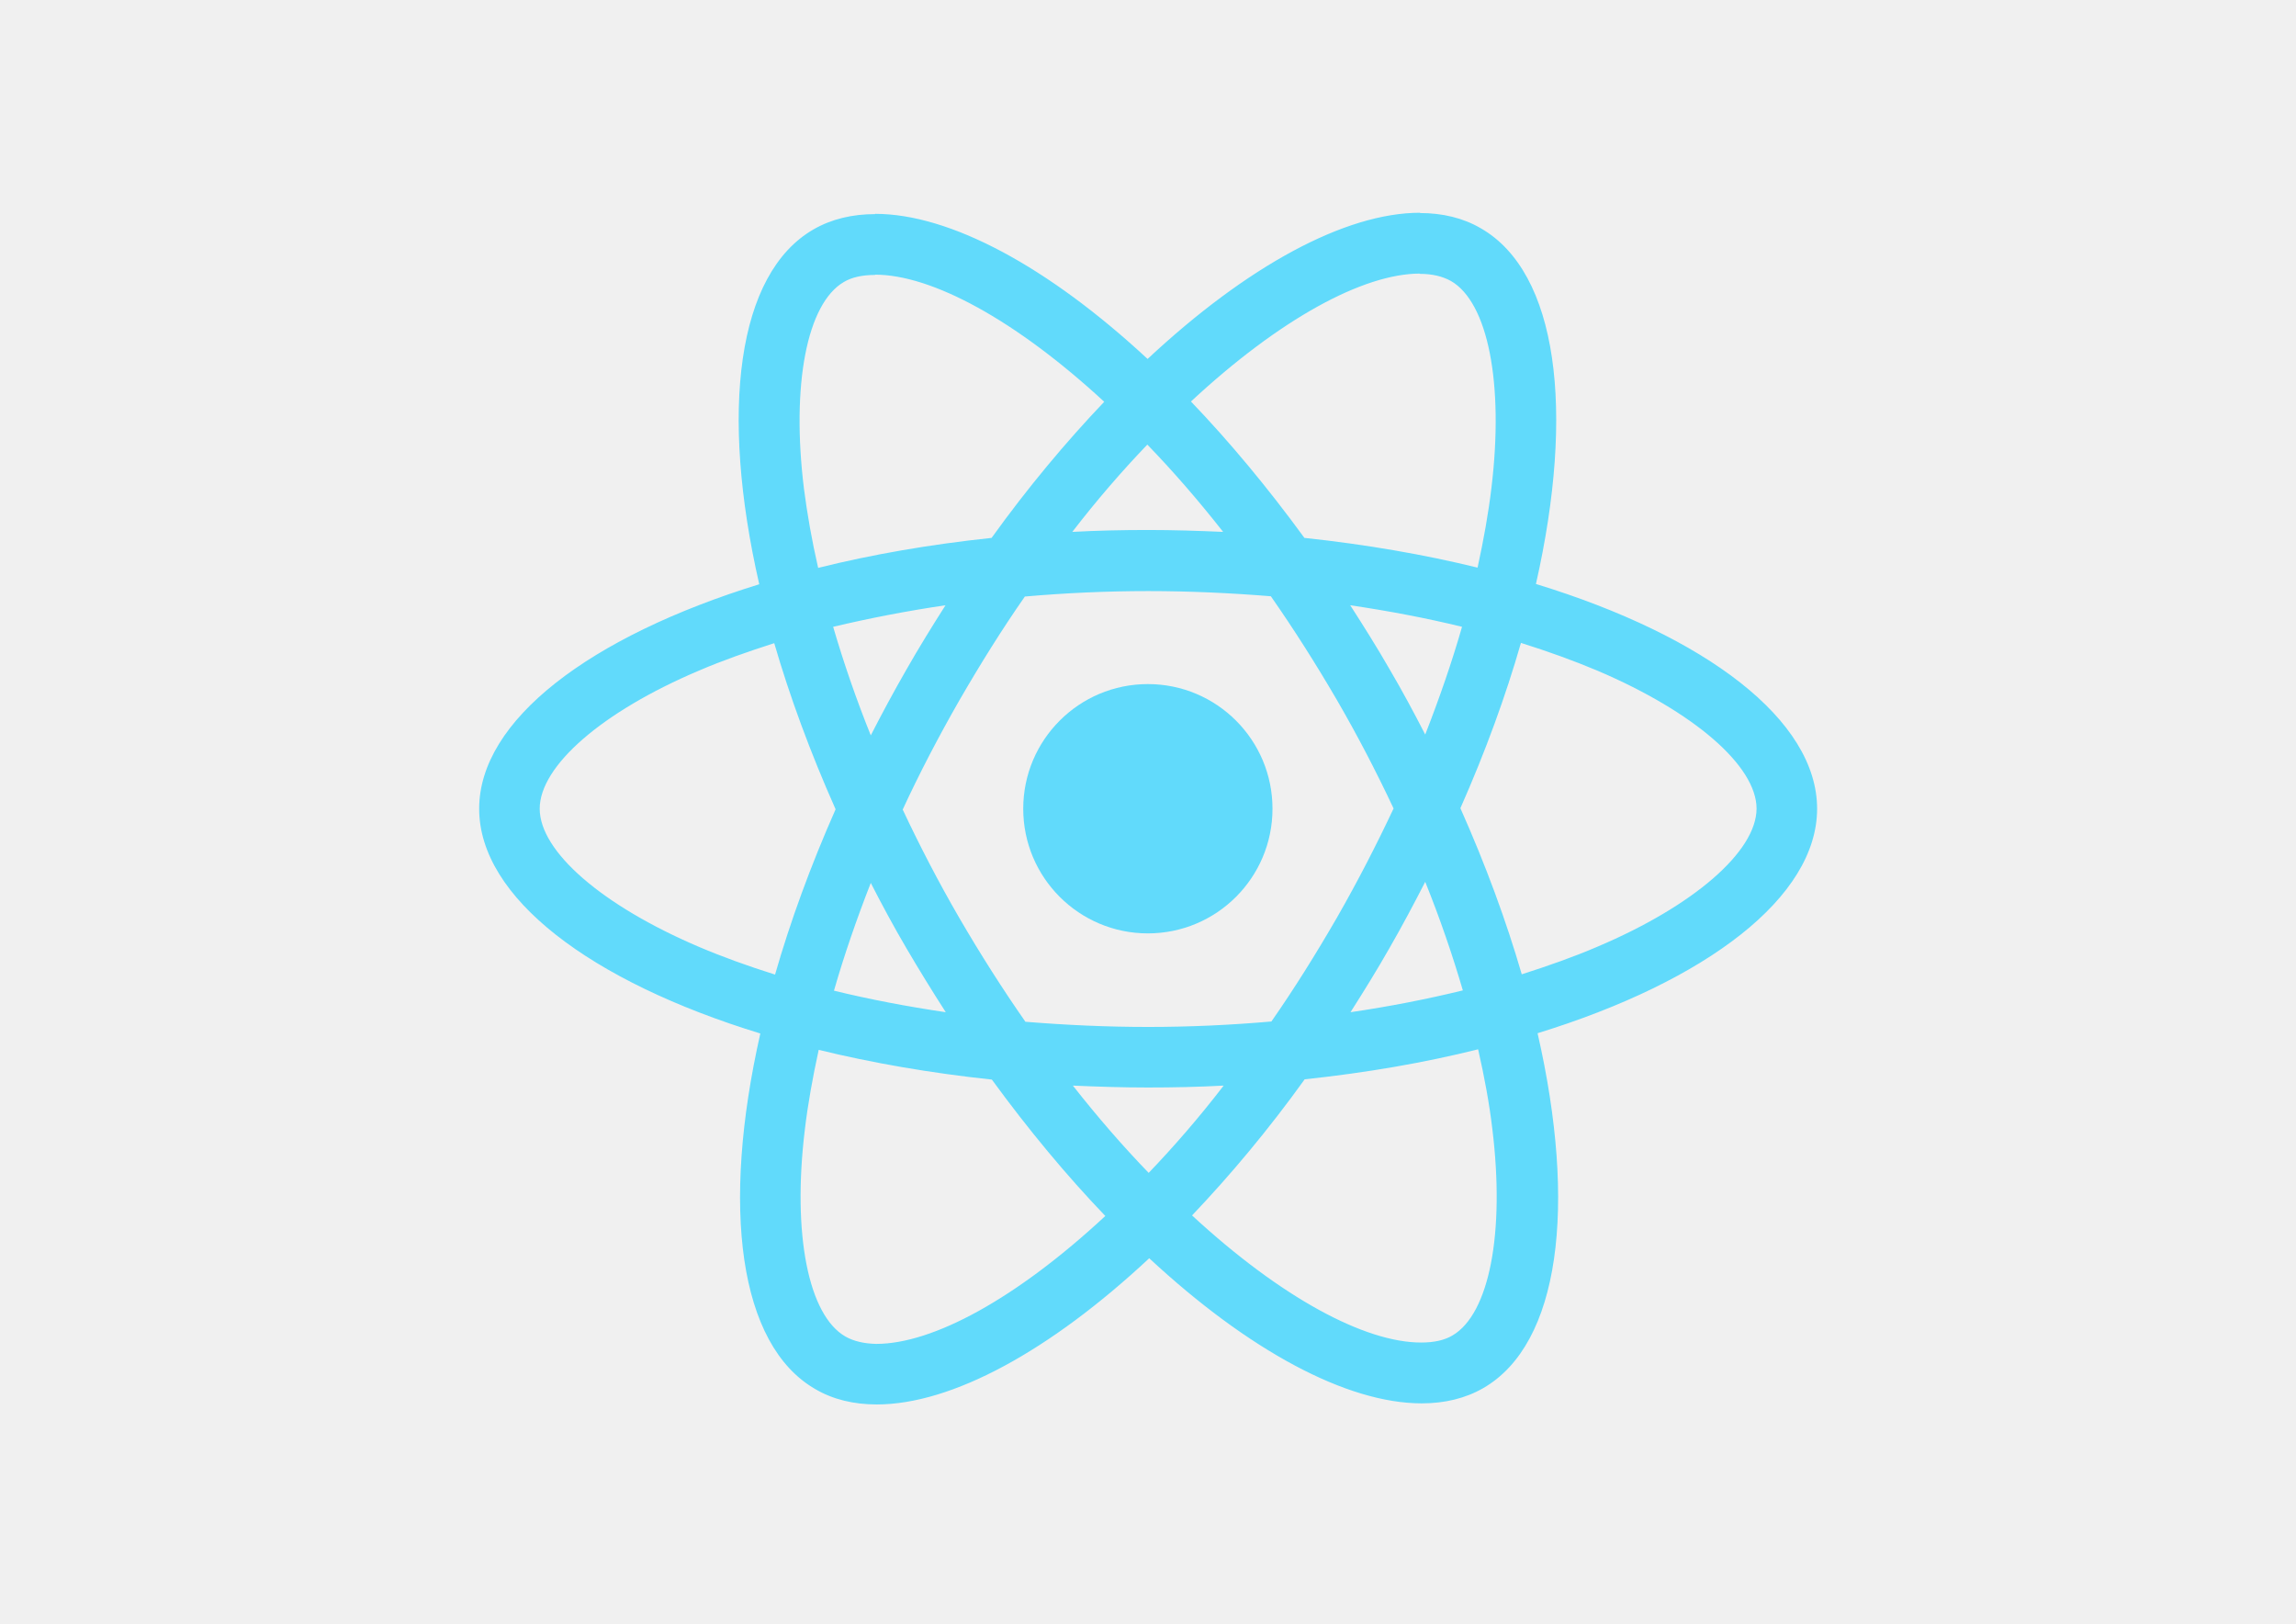
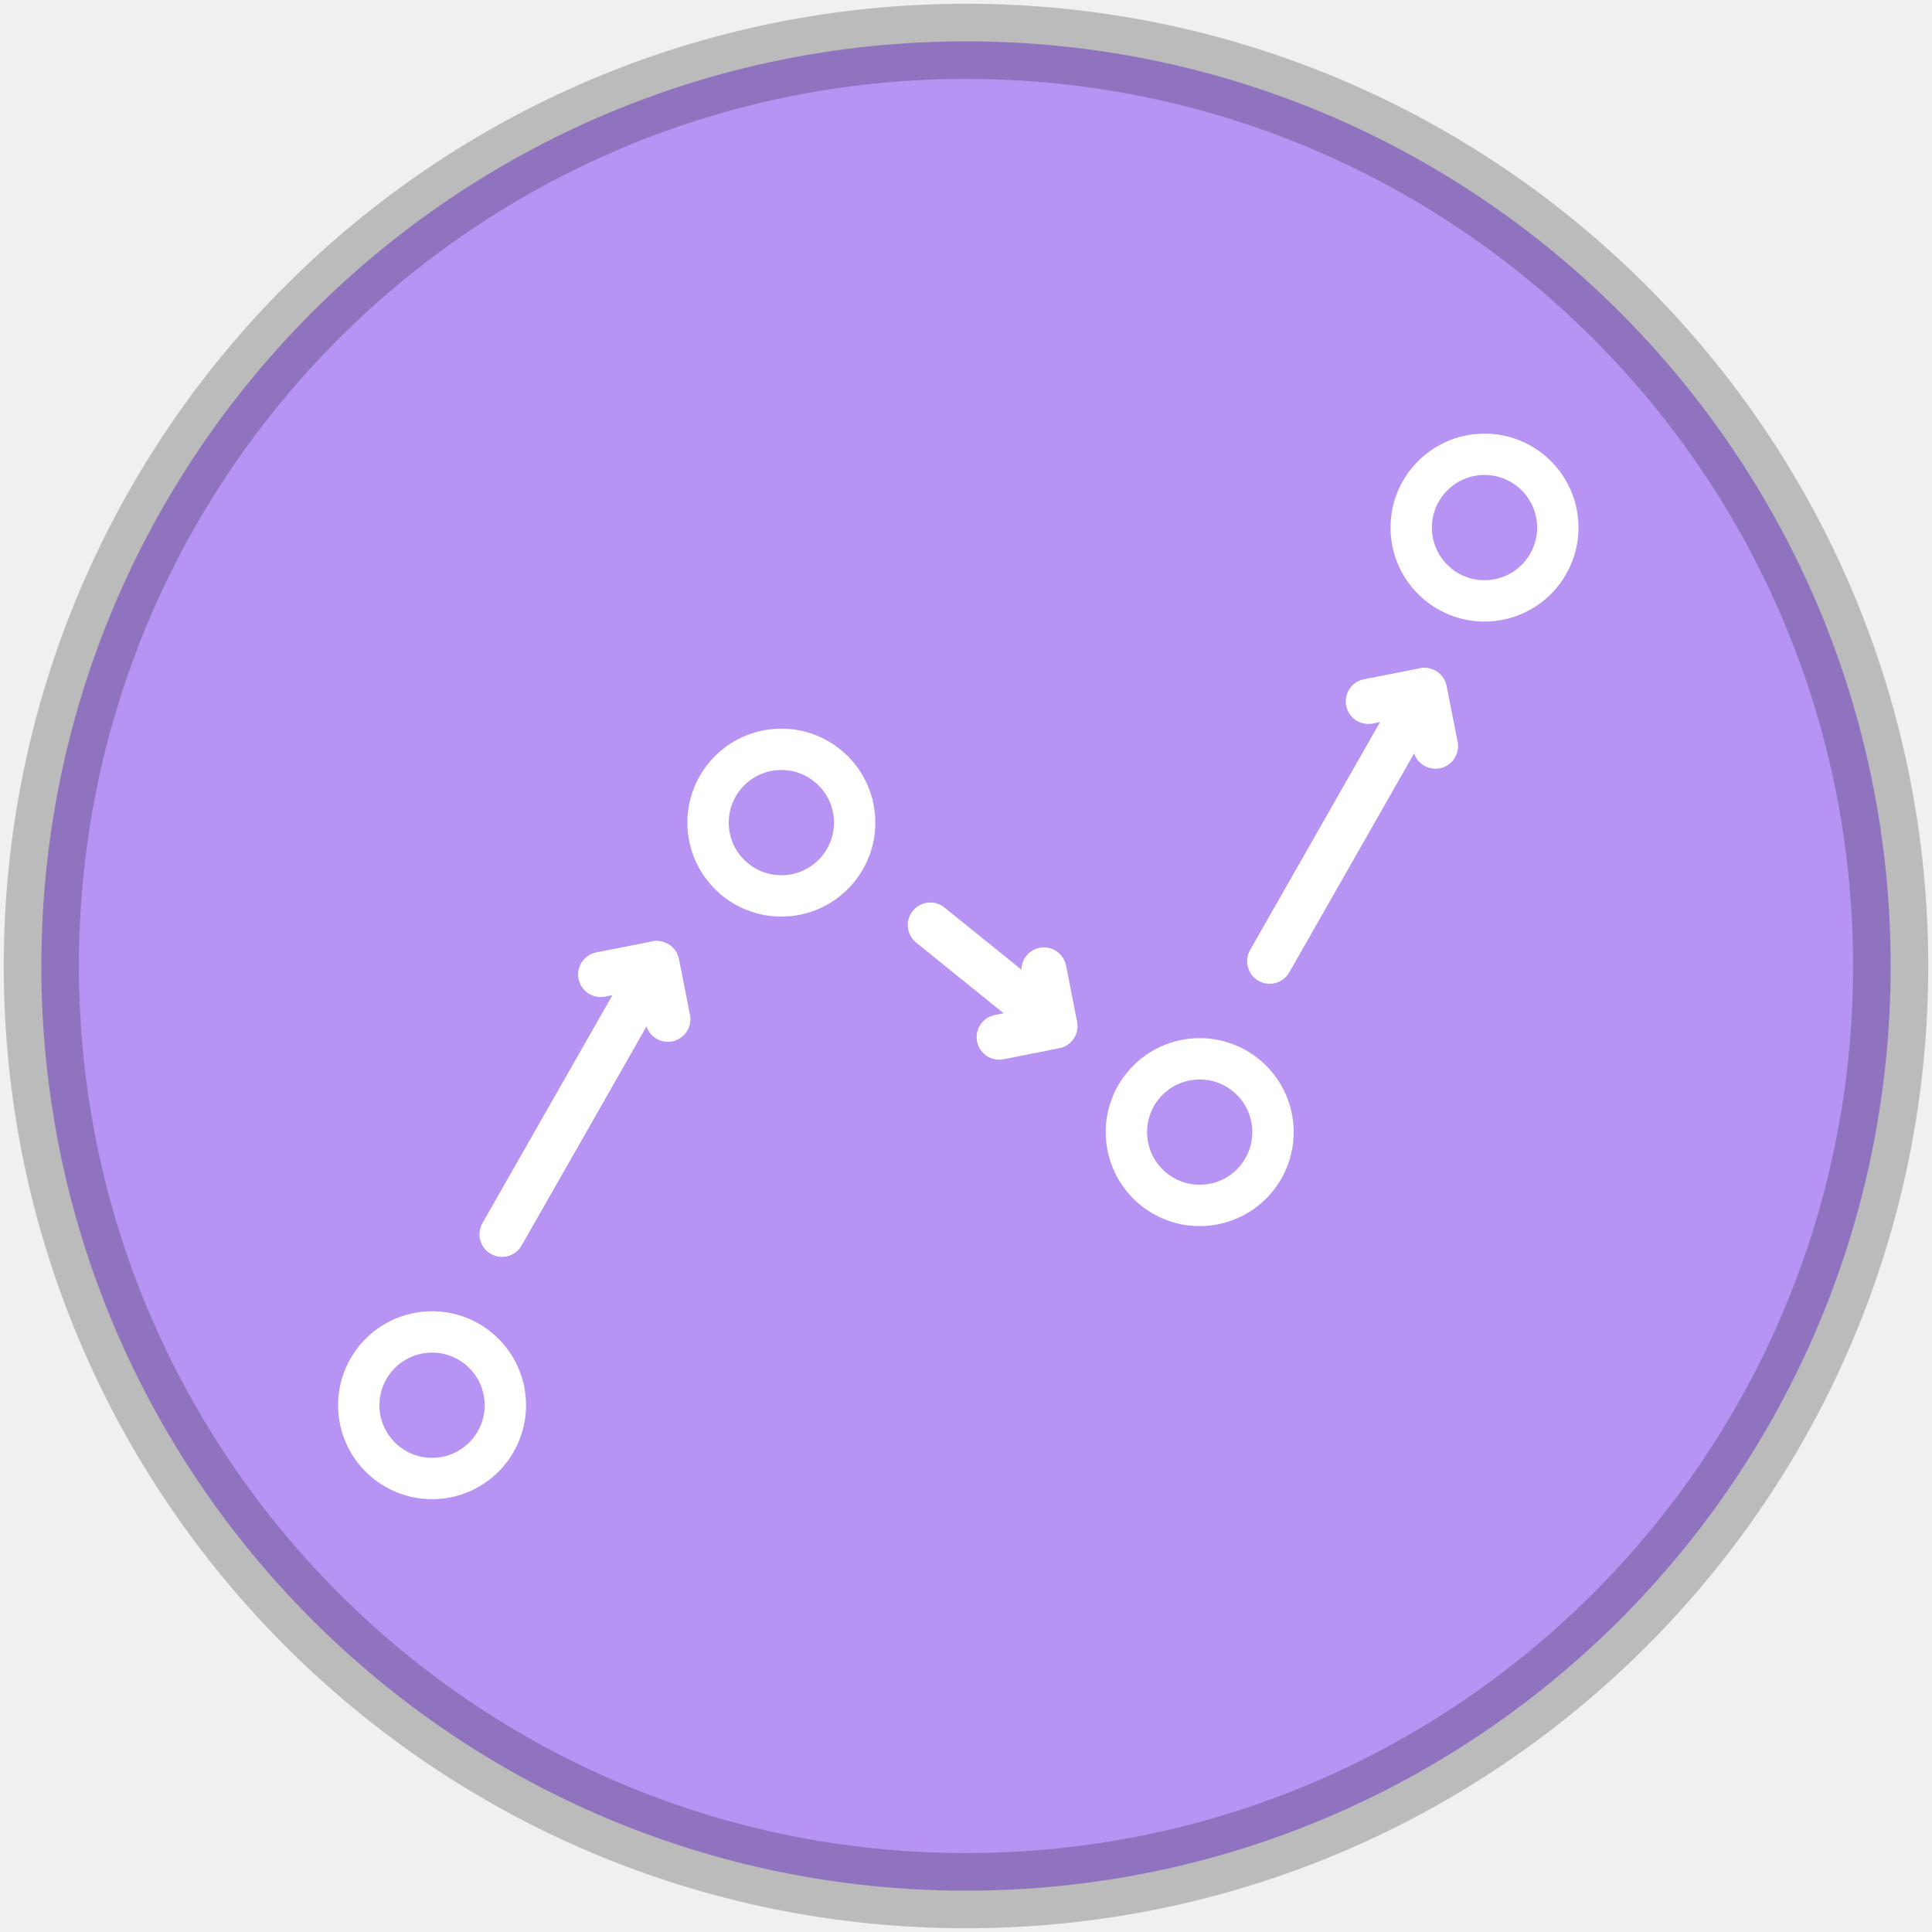
- <svg xmlns="http://www.w3.org/2000/svg" viewBox="0 0 841.9 595.3">
-   <g fill="#61DAFB">
-     <path d="M666.3 296.5c0-32.5-40.7-63.3-103.1-82.4 14.4-63.6 8-114.2-20.2-130.4-6.5-3.8-14.1-5.6-22.4-5.6v22.3c4.6 0 8.3.9 11.4 2.6 13.6 7.8 19.5 37.5 14.9 75.7-1.1 9.4-2.9 19.3-5.1 29.4-19.6-4.8-41-8.5-63.5-10.9-13.5-18.5-27.5-35.3-41.6-50 32.6-30.3 63.2-46.9 84-46.9V78c-27.5 0-63.5 19.6-99.9 53.6-36.4-33.8-72.4-53.2-99.9-53.2v22.3c20.7 0 51.4 16.5 84 46.6-14 14.7-28 31.4-41.3 49.9-22.6 2.4-44 6.1-63.6 11-2.3-10-4-19.7-5.2-29-4.7-38.2 1.1-67.9 14.6-75.8 3-1.8 6.9-2.6 11.5-2.6V78.5c-8.4 0-16 1.8-22.6 5.6-28.1 16.2-34.4 66.7-19.9 130.1-62.2 19.2-102.7 49.9-102.7 82.3 0 32.5 40.7 63.3 103.1 82.4-14.4 63.6-8 114.2 20.2 130.4 6.5 3.8 14.1 5.6 22.5 5.6 27.5 0 63.5-19.6 99.9-53.6 36.4 33.8 72.4 53.2 99.9 53.2 8.4 0 16-1.8 22.6-5.6 28.1-16.2 34.4-66.7 19.9-130.1 62-19.1 102.5-49.9 102.5-82.3zm-130.2-66.7c-3.7 12.9-8.3 26.2-13.5 39.5-4.1-8-8.4-16-13.1-24-4.6-8-9.5-15.8-14.4-23.4 14.2 2.1 27.9 4.7 41 7.9zm-45.8 106.5c-7.8 13.5-15.8 26.3-24.1 38.2-14.9 1.3-30 2-45.2 2-15.1 0-30.2-.7-45-1.9-8.3-11.9-16.4-24.6-24.2-38-7.6-13.1-14.5-26.4-20.8-39.8 6.2-13.4 13.2-26.8 20.7-39.9 7.8-13.5 15.8-26.3 24.1-38.2 14.9-1.3 30-2 45.2-2 15.1 0 30.2.7 45 1.9 8.3 11.9 16.4 24.6 24.2 38 7.6 13.1 14.5 26.4 20.8 39.8-6.3 13.4-13.2 26.8-20.7 39.9zm32.3-13c5.4 13.4 10 26.8 13.8 39.8-13.1 3.2-26.9 5.9-41.2 8 4.9-7.7 9.8-15.6 14.4-23.7 4.6-8 8.9-16.1 13-24.1zM421.2 430c-9.3-9.6-18.6-20.3-27.8-32 9 .4 18.2.7 27.5.7 9.4 0 18.7-.2 27.8-.7-9 11.7-18.3 22.4-27.5 32zm-74.4-58.9c-14.2-2.1-27.9-4.7-41-7.9 3.7-12.9 8.3-26.2 13.5-39.5 4.1 8 8.4 16 13.1 24 4.7 8 9.5 15.8 14.4 23.4zM420.7 163c9.3 9.6 18.6 20.3 27.8 32-9-.4-18.2-.7-27.5-.7-9.4 0-18.7.2-27.8.7 9-11.7 18.3-22.4 27.5-32zm-74 58.9c-4.9 7.7-9.8 15.6-14.4 23.7-4.6 8-8.9 16-13 24-5.4-13.4-10-26.8-13.8-39.8 13.1-3.1 26.9-5.8 41.2-7.9zm-90.5 125.2c-35.4-15.1-58.3-34.9-58.3-50.6 0-15.7 22.9-35.6 58.3-50.6 8.6-3.7 18-7 27.7-10.1 5.7 19.6 13.2 40 22.5 60.9-9.2 20.8-16.6 41.1-22.2 60.6-9.9-3.1-19.3-6.5-28-10.2zM310 490c-13.6-7.8-19.5-37.5-14.9-75.7 1.1-9.4 2.9-19.3 5.1-29.4 19.6 4.8 41 8.5 63.5 10.9 13.5 18.5 27.5 35.3 41.6 50-32.6 30.3-63.2 46.9-84 46.9-4.5-.1-8.3-1-11.3-2.7zm237.2-76.2c4.7 38.2-1.1 67.9-14.6 75.8-3 1.8-6.9 2.6-11.5 2.6-20.7 0-51.4-16.5-84-46.6 14-14.7 28-31.4 41.3-49.9 22.6-2.4 44-6.1 63.6-11 2.3 10.1 4.1 19.8 5.2 29.1zm38.5-66.7c-8.6 3.7-18 7-27.7 10.1-5.7-19.6-13.2-40-22.5-60.9 9.2-20.8 16.6-41.1 22.2-60.6 9.9 3.1 19.3 6.5 28.1 10.2 35.4 15.1 58.3 34.9 58.3 50.6-.1 15.7-23 35.6-58.4 50.6zM320.8 78.4z" />
-     <circle cx="420.9" cy="296.5" r="45.7" />
-     <path d="M520.5 78.1z" />
+ <svg xmlns="http://www.w3.org/2000/svg" width="514px" height="514px" viewBox="0 0 514 514" version="1.1">
+   <g id="Page-1" stroke="none" stroke-width="1" fill="none" fill-rule="evenodd">
+     <g id="Group" transform="translate(0.761365, 0.923398)">
+       <circle id="Oval" stroke-opacity="0.22" stroke="#000000" stroke-width="20" fill="#B794F4" cx="256.239" cy="256.077" r="246" />
+       <g id="Group-2" transform="translate(133.5, 327.5423) rotate(-94) translate(-133.5, -327.5423) translate(64, 279.5423)" stroke="#FFFFFF">
+         <line x1="138.629" y1="93.309" x2="69.629" y2="47.309" id="Shape" stroke-width="12" stroke-linecap="round" stroke-linejoin="round" />
+         <polyline id="Shape" stroke-width="12" stroke-linecap="round" stroke-linejoin="round" points="136.754 78.309 138.629 93.42 123.629 95.309" />
+         <circle id="node" stroke-width="11" cx="25.569" cy="25.566" r="19.5" />
+       </g>
+       <g id="Group-2-Copy-2" transform="translate(356.3398, 220) rotate(-94) translate(-356.3398, -220) translate(253.3398, 151)" stroke="#FFFFFF">
+         <line x1="138.629" y1="93.309" x2="69.629" y2="47.309" id="Shape" stroke-width="12" stroke-linecap="round" stroke-linejoin="round" />
+         <polyline id="Shape" stroke-width="12" stroke-linecap="round" stroke-linejoin="round" points="136.754 78.309 138.629 93.42 123.629 95.309" />
+         <circle id="node" stroke-width="11" cx="25.569" cy="25.566" r="19.5" />
+         <circle id="node-copy" stroke-width="11" cx="180.725" cy="112.373" r="19.5" />
+       </g>
+       <g id="Group-2-Copy" transform="translate(230.0983, 234.1586) rotate(-4) translate(-230.0983, -234.1586) translate(182.5983, 190.6586)" stroke="#FFFFFF">
+         <line x1="94.534" y1="84.679" x2="63.34" y2="55.664" id="Shape" stroke-width="12" stroke-linecap="round" stroke-linejoin="round" />
+         <polyline id="Shape" stroke-width="12" stroke-linecap="round" stroke-linejoin="round" points="92.659 69.679 94.534 84.791 79.534 86.679" />
+         <circle id="node" stroke-width="11" cx="25.707" cy="25.709" r="19.5" />
+       </g>
+     </g>
  </g>
</svg>
